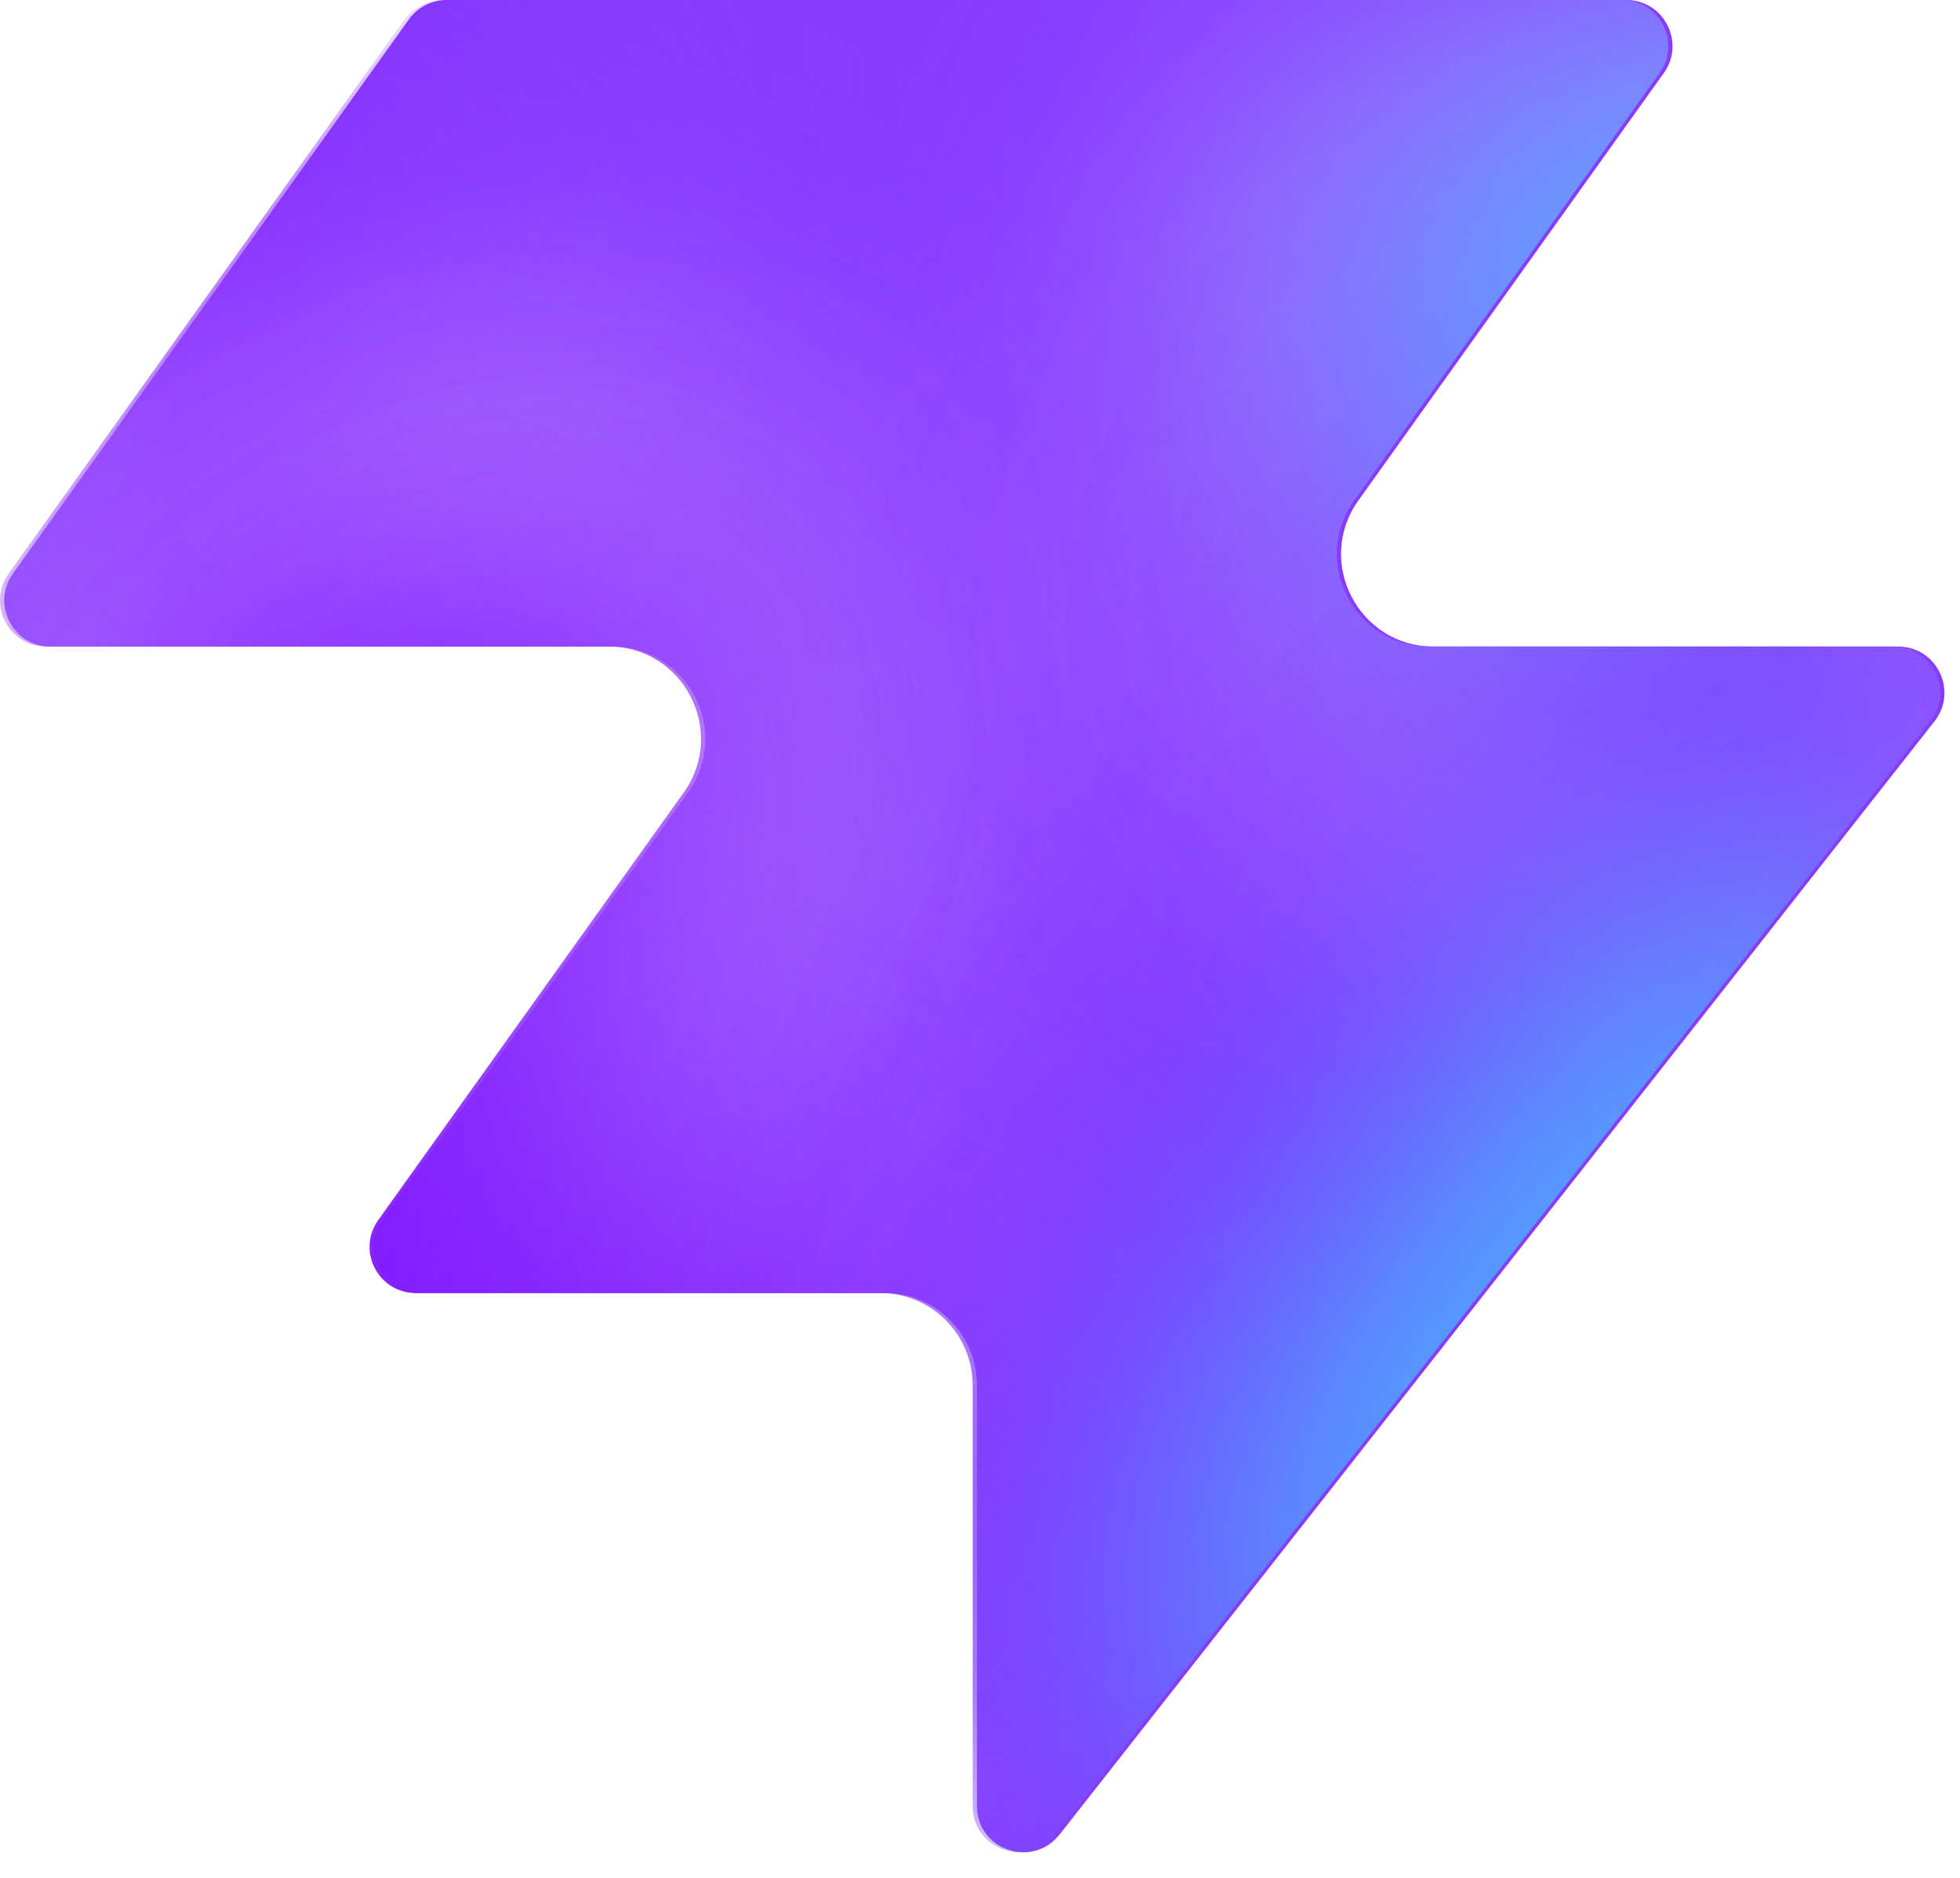
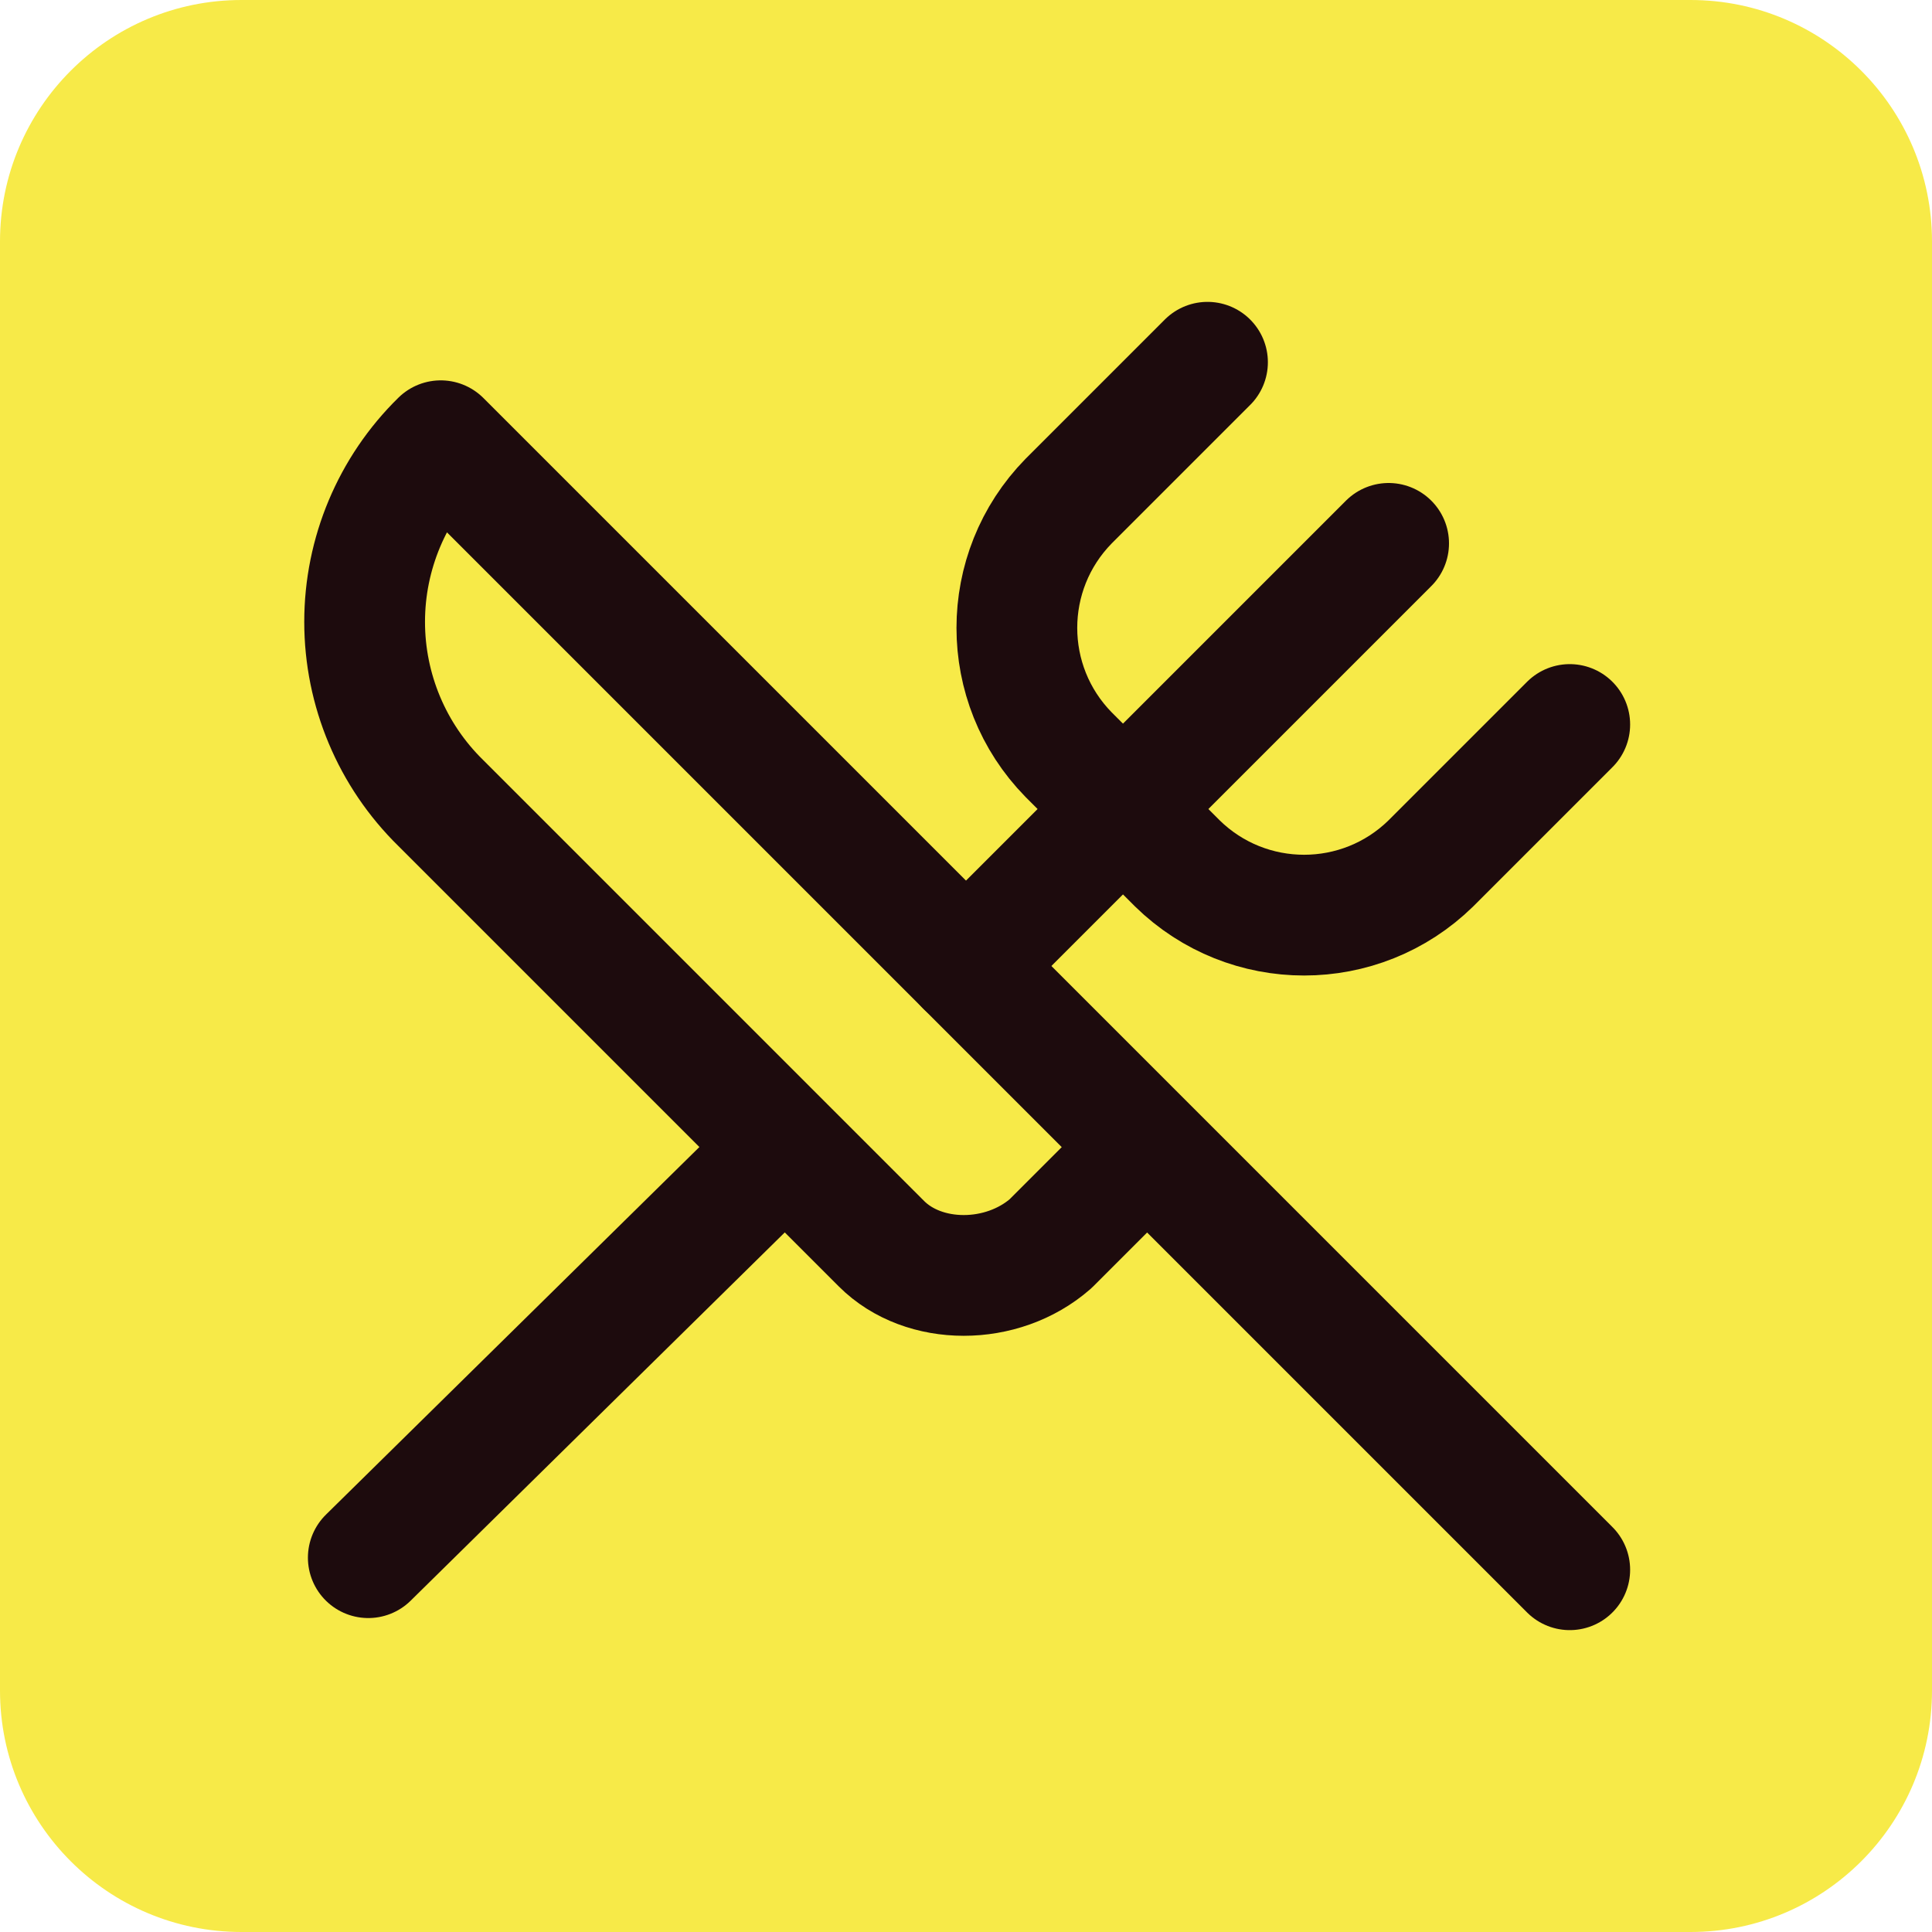
- <svg xmlns="http://www.w3.org/2000/svg" width="48" height="46" fill="none" viewBox="0 0 48 46">
-   <path fill="#863bff" d="M25.946 44.938c-.664.845-2.021.375-2.021-.698V33.937a2.26 2.26 0 0 0-2.262-2.262H10.287c-.92 0-1.456-1.04-.92-1.788l7.48-10.471c1.07-1.497 0-3.578-1.842-3.578H1.237c-.92 0-1.456-1.04-.92-1.788L10.013.474c.214-.297.556-.474.92-.474h28.894c.92 0 1.456 1.04.92 1.788l-7.48 10.471c-1.07 1.498 0 3.579 1.842 3.579h11.377c.943 0 1.473 1.088.89 1.83L25.947 44.94z" style="fill:#863bff;fill:color(display-p3 .525 .23 1);fill-opacity:1" />
-   <mask id="a" width="48" height="46" x="0" y="0" maskUnits="userSpaceOnUse" style="mask-type:alpha">
-     <path fill="#000" d="M25.842 44.938c-.664.844-2.021.375-2.021-.698V33.937a2.26 2.26 0 0 0-2.262-2.262H10.183c-.92 0-1.456-1.04-.92-1.788l7.48-10.471c1.07-1.498 0-3.579-1.842-3.579H1.133c-.92 0-1.456-1.04-.92-1.787L9.91.473c.214-.297.556-.474.92-.474h28.894c.92 0 1.456 1.04.92 1.788l-7.48 10.471c-1.07 1.498 0 3.578 1.842 3.578h11.377c.943 0 1.473 1.088.89 1.832L25.843 44.94z" style="fill:#000;fill-opacity:1" />
-   </mask>
-   <g mask="url(#a)">
-     <g filter="url(#b)">
-       <ellipse cx="5.508" cy="14.704" fill="#ede6ff" rx="5.508" ry="14.704" style="fill:#ede6ff;fill:color(display-p3 .927 .903 1);fill-opacity:1" transform="matrix(.00324 1 1 -.00324 -4.47 31.516)" />
-     </g>
-     <g filter="url(#c)">
-       <ellipse cx="10.399" cy="29.851" fill="#ede6ff" rx="10.399" ry="29.851" style="fill:#ede6ff;fill:color(display-p3 .927 .903 1);fill-opacity:1" transform="matrix(.00324 1 1 -.00324 -39.328 7.883)" />
-     </g>
-     <g filter="url(#d)">
-       <ellipse cx="5.508" cy="30.487" fill="#7e14ff" rx="5.508" ry="30.487" style="fill:#7e14ff;fill:color(display-p3 .492 .077 1);fill-opacity:1" transform="rotate(89.814 -25.913 -14.639)scale(1 -1)" />
-     </g>
-     <g filter="url(#e)">
-       <ellipse cx="5.508" cy="30.599" fill="#7e14ff" rx="5.508" ry="30.599" style="fill:#7e14ff;fill:color(display-p3 .492 .077 1);fill-opacity:1" transform="rotate(89.814 -32.644 -3.334)scale(1 -1)" />
-     </g>
-     <g filter="url(#f)">
-       <ellipse cx="5.508" cy="30.599" fill="#7e14ff" rx="5.508" ry="30.599" style="fill:#7e14ff;fill:color(display-p3 .492 .077 1);fill-opacity:1" transform="matrix(.00324 1 1 -.00324 -34.34 30.47)" />
-     </g>
-     <g filter="url(#g)">
-       <ellipse cx="14.072" cy="22.078" fill="#ede6ff" rx="14.072" ry="22.078" style="fill:#ede6ff;fill:color(display-p3 .927 .903 1);fill-opacity:1" transform="rotate(93.35 24.506 48.493)scale(-1 1)" />
-     </g>
-     <g filter="url(#h)">
-       <ellipse cx="3.47" cy="21.501" fill="#7e14ff" rx="3.47" ry="21.501" style="fill:#7e14ff;fill:color(display-p3 .492 .077 1);fill-opacity:1" transform="rotate(89.009 28.708 47.59)scale(-1 1)" />
-     </g>
-     <g filter="url(#i)">
-       <ellipse cx="3.47" cy="21.501" fill="#7e14ff" rx="3.47" ry="21.501" style="fill:#7e14ff;fill:color(display-p3 .492 .077 1);fill-opacity:1" transform="rotate(89.009 28.708 47.59)scale(-1 1)" />
-     </g>
-     <g filter="url(#j)">
-       <ellipse cx=".387" cy="8.972" fill="#7e14ff" rx="4.407" ry="29.108" style="fill:#7e14ff;fill:color(display-p3 .492 .077 1);fill-opacity:1" transform="rotate(39.51 .387 8.972)" />
-     </g>
-     <g filter="url(#k)">
-       <ellipse cx="47.523" cy="-6.092" fill="#7e14ff" rx="4.407" ry="29.108" style="fill:#7e14ff;fill:color(display-p3 .492 .077 1);fill-opacity:1" transform="rotate(37.892 47.523 -6.092)" />
-     </g>
-     <g filter="url(#l)">
-       <ellipse cx="41.412" cy="6.333" fill="#47bfff" rx="5.971" ry="9.665" style="fill:#47bfff;fill:color(display-p3 .28 .748 1);fill-opacity:1" transform="rotate(37.892 41.412 6.333)" />
-     </g>
-     <g filter="url(#m)">
-       <ellipse cx="-1.879" cy="38.332" fill="#7e14ff" rx="4.407" ry="29.108" style="fill:#7e14ff;fill:color(display-p3 .492 .077 1);fill-opacity:1" transform="rotate(37.892 -1.88 38.332)" />
-     </g>
-     <g filter="url(#n)">
-       <ellipse cx="-1.879" cy="38.332" fill="#7e14ff" rx="4.407" ry="29.108" style="fill:#7e14ff;fill:color(display-p3 .492 .077 1);fill-opacity:1" transform="rotate(37.892 -1.88 38.332)" />
-     </g>
-     <g filter="url(#o)">
-       <ellipse cx="35.651" cy="29.907" fill="#7e14ff" rx="4.407" ry="29.108" style="fill:#7e14ff;fill:color(display-p3 .492 .077 1);fill-opacity:1" transform="rotate(37.892 35.651 29.907)" />
-     </g>
-     <g filter="url(#p)">
-       <ellipse cx="38.418" cy="32.4" fill="#47bfff" rx="5.971" ry="15.297" style="fill:#47bfff;fill:color(display-p3 .28 .748 1);fill-opacity:1" transform="rotate(37.892 38.418 32.4)" />
-     </g>
+ <svg xmlns="http://www.w3.org/2000/svg" viewBox="0 0 32 32">
+   <rect width="32" height="32" rx="4" fill="#f7ea48" />
+   <g transform="translate(4 4)" fill="none" stroke="#1d0b0d" stroke-width="2" stroke-linecap="round" stroke-linejoin="round">
+     <path d="m16 2-2.3 2.3a3 3 0 0 0 0 4.2l1.8 1.8a3 3 0 0 0 4.2 0L22 8" />
+     <path d="M15 15 3.3 3.3a4.2 4.2 0 0 0 0 6l7.3 7.3c.7.7 2 .7 2.8 0L15 15Zm0 0 7 7" />
+     <path d="m2.1 21.8 6.4-6.3" />
+     <path d="m19 5-7 7" />
  </g>
-   <defs>
-     <filter id="b" width="60.045" height="41.654" x="-19.77" y="16.149" color-interpolation-filters="sRGB" filterUnits="userSpaceOnUse">
-       <feFlood flood-opacity="0" result="BackgroundImageFix" />
-       <feBlend in="SourceGraphic" in2="BackgroundImageFix" result="shape" />
-       <feGaussianBlur result="effect1_foregroundBlur_2002_17158" stdDeviation="7.659" />
-     </filter>
-     <filter id="c" width="90.34" height="51.437" x="-54.613" y="-7.533" color-interpolation-filters="sRGB" filterUnits="userSpaceOnUse">
-       <feFlood flood-opacity="0" result="BackgroundImageFix" />
-       <feBlend in="SourceGraphic" in2="BackgroundImageFix" result="shape" />
-       <feGaussianBlur result="effect1_foregroundBlur_2002_17158" stdDeviation="7.659" />
-     </filter>
-     <filter id="d" width="79.355" height="29.4" x="-49.64" y="2.03" color-interpolation-filters="sRGB" filterUnits="userSpaceOnUse">
-       <feFlood flood-opacity="0" result="BackgroundImageFix" />
-       <feBlend in="SourceGraphic" in2="BackgroundImageFix" result="shape" />
-       <feGaussianBlur result="effect1_foregroundBlur_2002_17158" stdDeviation="4.596" />
-     </filter>
-     <filter id="e" width="79.579" height="29.4" x="-45.045" y="20.029" color-interpolation-filters="sRGB" filterUnits="userSpaceOnUse">
-       <feFlood flood-opacity="0" result="BackgroundImageFix" />
-       <feBlend in="SourceGraphic" in2="BackgroundImageFix" result="shape" />
-       <feGaussianBlur result="effect1_foregroundBlur_2002_17158" stdDeviation="4.596" />
-     </filter>
-     <filter id="f" width="79.579" height="29.4" x="-43.513" y="21.178" color-interpolation-filters="sRGB" filterUnits="userSpaceOnUse">
-       <feFlood flood-opacity="0" result="BackgroundImageFix" />
-       <feBlend in="SourceGraphic" in2="BackgroundImageFix" result="shape" />
-       <feGaussianBlur result="effect1_foregroundBlur_2002_17158" stdDeviation="4.596" />
-     </filter>
-     <filter id="g" width="74.749" height="58.852" x="15.756" y="-17.901" color-interpolation-filters="sRGB" filterUnits="userSpaceOnUse">
-       <feFlood flood-opacity="0" result="BackgroundImageFix" />
-       <feBlend in="SourceGraphic" in2="BackgroundImageFix" result="shape" />
-       <feGaussianBlur result="effect1_foregroundBlur_2002_17158" stdDeviation="7.659" />
-     </filter>
-     <filter id="h" width="61.377" height="25.362" x="23.548" y="2.284" color-interpolation-filters="sRGB" filterUnits="userSpaceOnUse">
-       <feFlood flood-opacity="0" result="BackgroundImageFix" />
-       <feBlend in="SourceGraphic" in2="BackgroundImageFix" result="shape" />
-       <feGaussianBlur result="effect1_foregroundBlur_2002_17158" stdDeviation="4.596" />
-     </filter>
-     <filter id="i" width="61.377" height="25.362" x="23.548" y="2.284" color-interpolation-filters="sRGB" filterUnits="userSpaceOnUse">
-       <feFlood flood-opacity="0" result="BackgroundImageFix" />
-       <feBlend in="SourceGraphic" in2="BackgroundImageFix" result="shape" />
-       <feGaussianBlur result="effect1_foregroundBlur_2002_17158" stdDeviation="4.596" />
-     </filter>
-     <filter id="j" width="56.045" height="63.649" x="-27.636" y="-22.853" color-interpolation-filters="sRGB" filterUnits="userSpaceOnUse">
-       <feFlood flood-opacity="0" result="BackgroundImageFix" />
-       <feBlend in="SourceGraphic" in2="BackgroundImageFix" result="shape" />
-       <feGaussianBlur result="effect1_foregroundBlur_2002_17158" stdDeviation="4.596" />
-     </filter>
-     <filter id="k" width="54.814" height="64.646" x="20.116" y="-38.415" color-interpolation-filters="sRGB" filterUnits="userSpaceOnUse">
-       <feFlood flood-opacity="0" result="BackgroundImageFix" />
-       <feBlend in="SourceGraphic" in2="BackgroundImageFix" result="shape" />
-       <feGaussianBlur result="effect1_foregroundBlur_2002_17158" stdDeviation="4.596" />
-     </filter>
-     <filter id="l" width="33.541" height="35.313" x="24.641" y="-11.323" color-interpolation-filters="sRGB" filterUnits="userSpaceOnUse">
-       <feFlood flood-opacity="0" result="BackgroundImageFix" />
-       <feBlend in="SourceGraphic" in2="BackgroundImageFix" result="shape" />
-       <feGaussianBlur result="effect1_foregroundBlur_2002_17158" stdDeviation="4.596" />
-     </filter>
-     <filter id="m" width="54.814" height="64.646" x="-29.286" y="6.009" color-interpolation-filters="sRGB" filterUnits="userSpaceOnUse">
-       <feFlood flood-opacity="0" result="BackgroundImageFix" />
-       <feBlend in="SourceGraphic" in2="BackgroundImageFix" result="shape" />
-       <feGaussianBlur result="effect1_foregroundBlur_2002_17158" stdDeviation="4.596" />
-     </filter>
-     <filter id="n" width="54.814" height="64.646" x="-29.286" y="6.009" color-interpolation-filters="sRGB" filterUnits="userSpaceOnUse">
-       <feFlood flood-opacity="0" result="BackgroundImageFix" />
-       <feBlend in="SourceGraphic" in2="BackgroundImageFix" result="shape" />
-       <feGaussianBlur result="effect1_foregroundBlur_2002_17158" stdDeviation="4.596" />
-     </filter>
-     <filter id="o" width="54.814" height="64.646" x="8.244" y="-2.416" color-interpolation-filters="sRGB" filterUnits="userSpaceOnUse">
-       <feFlood flood-opacity="0" result="BackgroundImageFix" />
-       <feBlend in="SourceGraphic" in2="BackgroundImageFix" result="shape" />
-       <feGaussianBlur result="effect1_foregroundBlur_2002_17158" stdDeviation="4.596" />
-     </filter>
-     <filter id="p" width="39.409" height="43.623" x="18.713" y="10.588" color-interpolation-filters="sRGB" filterUnits="userSpaceOnUse">
-       <feFlood flood-opacity="0" result="BackgroundImageFix" />
-       <feBlend in="SourceGraphic" in2="BackgroundImageFix" result="shape" />
-       <feGaussianBlur result="effect1_foregroundBlur_2002_17158" stdDeviation="4.596" />
-     </filter>
-   </defs>
</svg>
